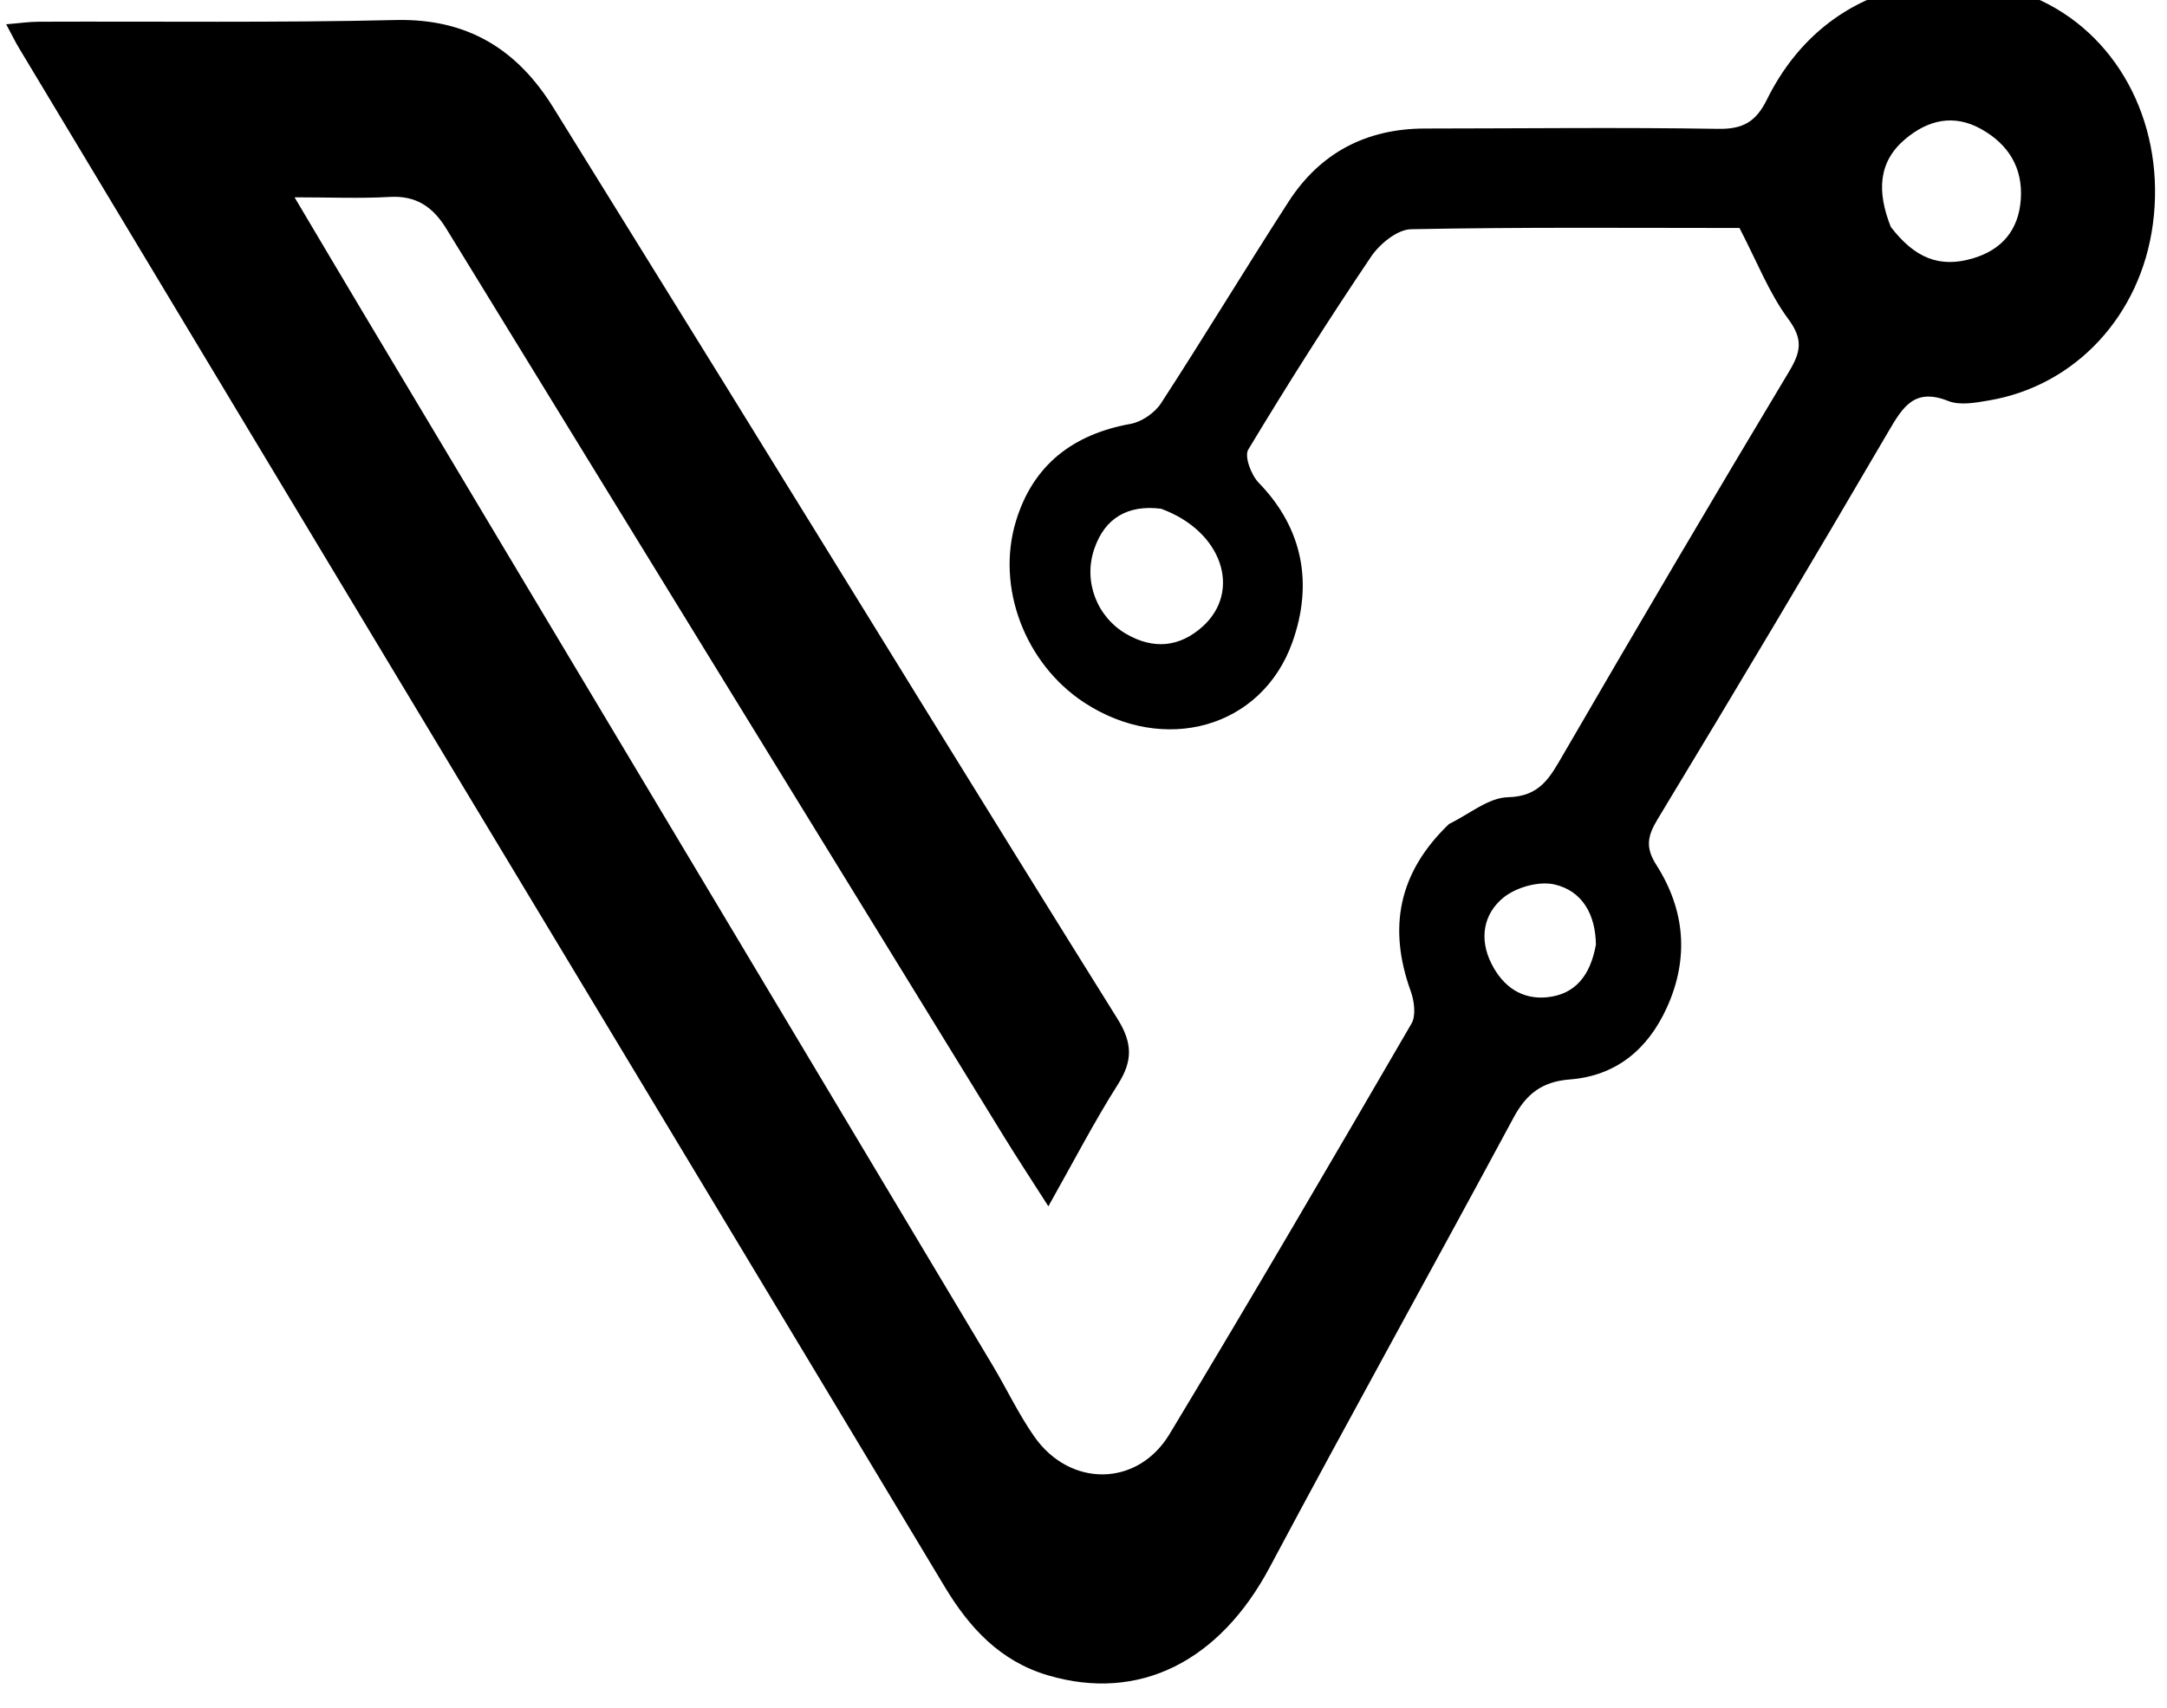
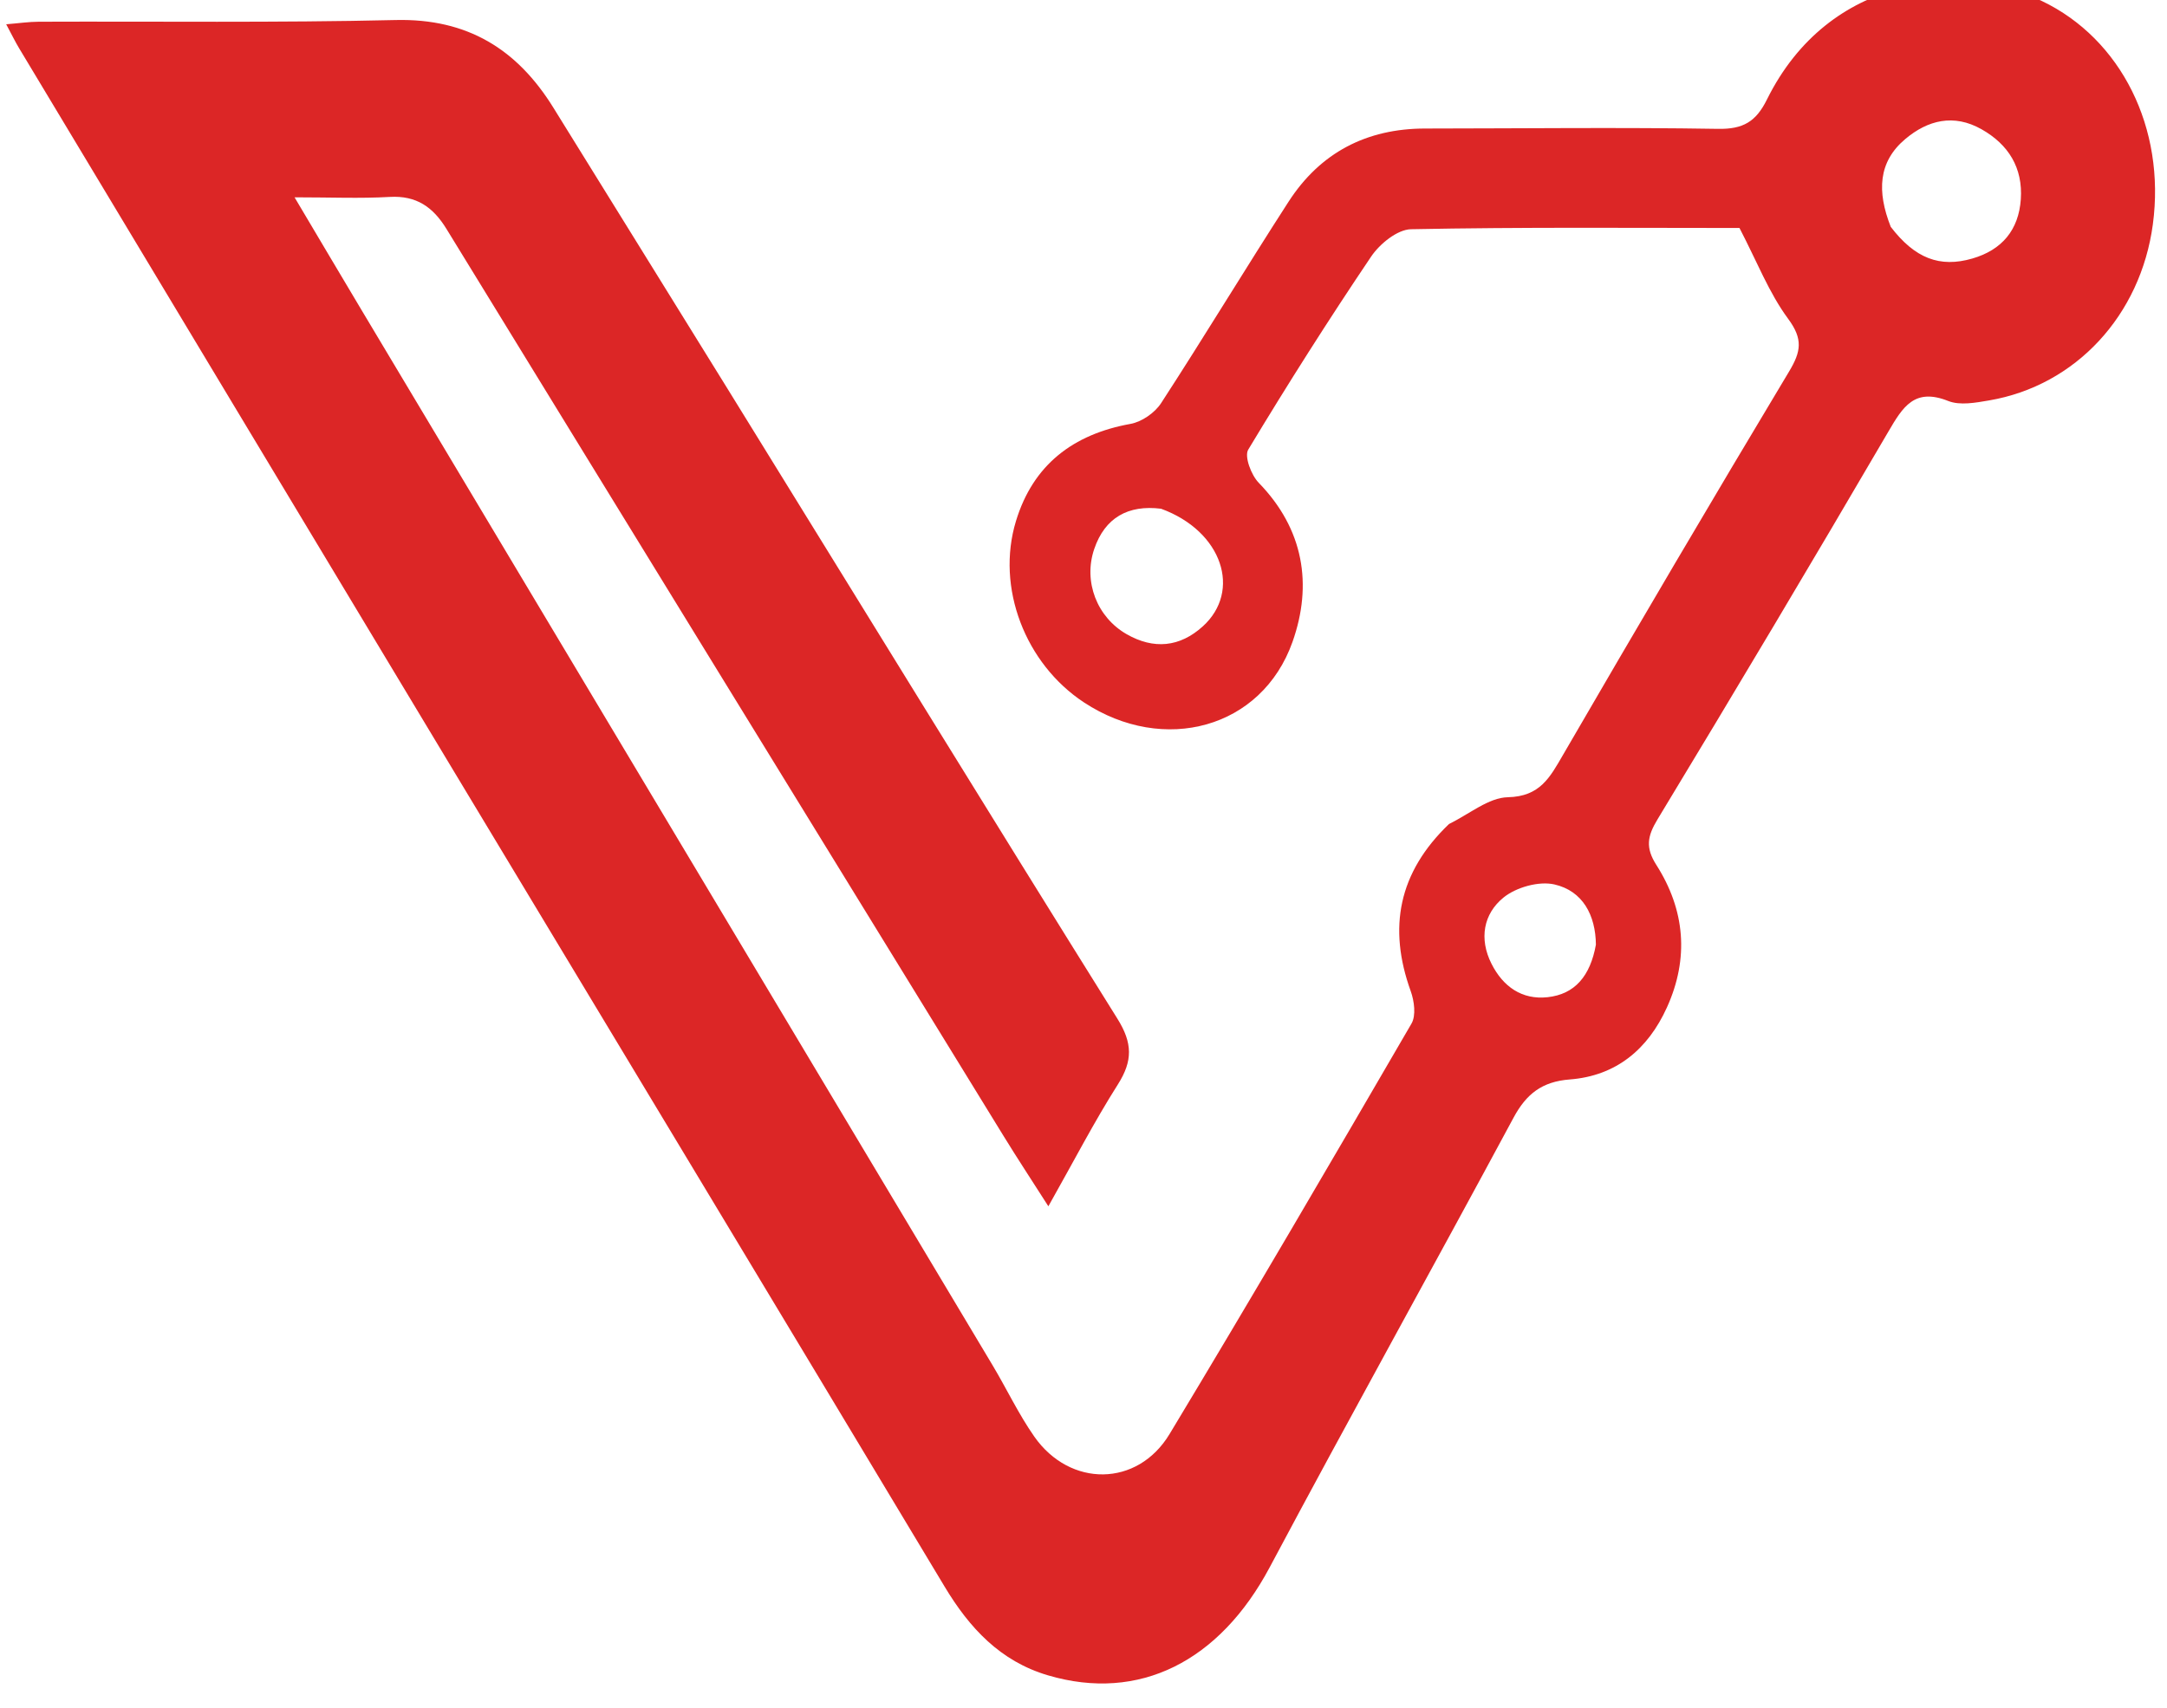
- <svg xmlns="http://www.w3.org/2000/svg" version="1.1" viewBox="55 117 340 268">
-   <path fill="#000000 " d="M282.346,246.325 C285.619,244.708 288.569,242.186 291.573,242.119 C296.632,242.007 298.182,239.01 300.249,235.449 C311.933,215.32 323.732,195.256 335.708,175.3 C337.585,172.173 337.919,170.227 335.56,167.037 C332.554,162.972 330.677,158.072 327.922,152.78 C311.331,152.78 293.856,152.628 276.391,152.975 C274.239,153.017 271.473,155.274 270.128,157.271 C263.438,167.195 257.02,177.31 250.848,187.563 C250.208,188.627 251.312,191.553 252.486,192.761 C259.564,200.043 260.97,208.764 257.793,217.738 C252.983,231.325 237.6,235.475 225.082,227.243 C215.869,221.183 211.226,209.215 214.404,198.776 C217.087,189.963 223.346,185.153 232.382,183.524 C234.142,183.206 236.187,181.791 237.17,180.278 C243.965,169.819 250.411,159.133 257.175,148.654 C262.14,140.964 269.393,137.179 278.585,137.172 C293.918,137.161 309.253,136.973 324.581,137.223 C328.486,137.287 330.509,136.099 332.218,132.643 C342.009,112.842 362.992,111.245 375.374,117.162 C387.801,123.102 394.8,137.109 392.782,152.199 C390.872,166.487 380.686,177.518 367.099,179.841 C364.991,180.201 362.521,180.665 360.676,179.931 C355.387,177.826 353.557,180.846 351.283,184.737 C339.371,205.12 327.284,225.401 315.059,245.598 C313.452,248.253 313.16,250.047 314.873,252.734 C319.385,259.81 320.046,267.375 316.535,275.118 C313.557,281.684 308.559,285.851 301.298,286.411 C296.947,286.746 294.484,288.671 292.472,292.413 C279.803,315.976 266.792,339.356 254.217,362.968 C246.353,377.737 233.747,384.164 219.418,379.927 C211.925,377.711 207.099,372.487 203.198,365.988 C177.701,323.516 152.115,281.097 126.576,238.65 C103.698,200.625 80.843,162.586 57.986,124.549 C57.391,123.56 56.887,122.516 55.972,120.809 C57.972,120.647 59.527,120.415 61.084,120.409 C79.749,120.337 98.421,120.584 117.078,120.144 C128.329,119.879 136.145,124.711 141.841,133.926 C150.935,148.638 160.076,163.322 169.166,178.036 C189.529,210.997 209.8,244.015 230.321,276.877 C232.709,280.7 232.742,283.492 230.393,287.192 C226.667,293.063 223.466,299.267 219.487,306.317 C216.807,302.116 214.586,298.744 212.473,295.306 C183.318,247.864 154.162,200.423 125.063,152.947 C122.949,149.498 120.35,147.663 116.136,147.906 C111.534,148.172 106.904,147.967 101.215,147.967 C105.017,154.368 108.346,160.004 111.705,165.623 C144.717,220.843 177.738,276.057 210.743,331.281 C212.959,334.989 214.814,338.939 217.283,342.464 C222.883,350.461 233.47,350.406 238.499,342.066 C251.369,320.722 263.938,299.196 276.461,277.645 C277.198,276.377 276.897,274.094 276.34,272.551 C272.755,262.619 274.395,253.939 282.346,246.325 M351.656,152.6 C355.444,157.547 359.343,159.058 364.462,157.573 C369.13,156.218 371.731,153.066 372.062,148.281 C372.402,143.357 370.147,139.678 365.88,137.274 C361.535,134.826 357.464,135.845 353.925,138.83 C349.695,142.4 349.467,147.032 351.656,152.6 M237.17,196.841 C232.009,196.195 228.356,198.237 226.68,203.172 C224.935,208.31 227.141,213.883 231.771,216.531 C236.016,218.959 240.101,218.581 243.722,215.299 C249.812,209.778 246.843,200.378 237.17,196.841 M305.396,265.256 C305.344,260.63 303.339,256.825 298.889,255.805 C296.451,255.246 292.883,256.248 290.896,257.864 C287.765,260.41 287.026,264.317 289.015,268.258 C290.836,271.865 293.811,273.937 297.811,273.503 C302.077,273.039 304.507,270.204 305.396,265.256 z" />
+ <svg xmlns="http://www.w3.org/2000/svg" version="1.1" viewBox="55 117 340 268" style="background: transparent;">
+   <path fill="#DC2626" d="M282.346,246.325 C285.619,244.708 288.569,242.186 291.573,242.119 C296.632,242.007 298.182,239.01 300.249,235.449 C311.933,215.32 323.732,195.256 335.708,175.3 C337.585,172.173 337.919,170.227 335.56,167.037 C332.554,162.972 330.677,158.072 327.922,152.78 C311.331,152.78 293.856,152.628 276.391,152.975 C274.239,153.017 271.473,155.274 270.128,157.271 C263.438,167.195 257.02,177.31 250.848,187.563 C250.208,188.627 251.312,191.553 252.486,192.761 C259.564,200.043 260.97,208.764 257.793,217.738 C252.983,231.325 237.6,235.475 225.082,227.243 C215.869,221.183 211.226,209.215 214.404,198.776 C217.087,189.963 223.346,185.153 232.382,183.524 C234.142,183.206 236.187,181.791 237.17,180.278 C243.965,169.819 250.411,159.133 257.175,148.654 C262.14,140.964 269.393,137.179 278.585,137.172 C293.918,137.161 309.253,136.973 324.581,137.223 C328.486,137.287 330.509,136.099 332.218,132.643 C342.009,112.842 362.992,111.245 375.374,117.162 C387.801,123.102 394.8,137.109 392.782,152.199 C390.872,166.487 380.686,177.518 367.099,179.841 C364.991,180.201 362.521,180.665 360.676,179.931 C355.387,177.826 353.557,180.846 351.283,184.737 C339.371,205.12 327.284,225.401 315.059,245.598 C313.452,248.253 313.16,250.047 314.873,252.734 C319.385,259.81 320.046,267.375 316.535,275.118 C313.557,281.684 308.559,285.851 301.298,286.411 C296.947,286.746 294.484,288.671 292.472,292.413 C279.803,315.976 266.792,339.356 254.217,362.968 C246.353,377.737 233.747,384.164 219.418,379.927 C211.925,377.711 207.099,372.487 203.198,365.988 C177.701,323.516 152.115,281.097 126.576,238.65 C103.698,200.625 80.843,162.586 57.986,124.549 C57.391,123.56 56.887,122.516 55.972,120.809 C57.972,120.647 59.527,120.415 61.084,120.409 C79.749,120.337 98.421,120.584 117.078,120.144 C128.329,119.879 136.145,124.711 141.841,133.926 C150.935,148.638 160.076,163.322 169.166,178.036 C189.529,210.997 209.8,244.015 230.321,276.877 C232.709,280.7 232.742,283.492 230.393,287.192 C226.667,293.063 223.466,299.267 219.487,306.317 C216.807,302.116 214.586,298.744 212.473,295.306 C183.318,247.864 154.162,200.423 125.063,152.947 C122.949,149.498 120.35,147.663 116.136,147.906 C111.534,148.172 106.904,147.967 101.215,147.967 C105.017,154.368 108.346,160.004 111.705,165.623 C144.717,220.843 177.738,276.057 210.743,331.281 C212.959,334.989 214.814,338.939 217.283,342.464 C222.883,350.461 233.47,350.406 238.499,342.066 C251.369,320.722 263.938,299.196 276.461,277.645 C277.198,276.377 276.897,274.094 276.34,272.551 C272.755,262.619 274.395,253.939 282.346,246.325 M351.656,152.6 C355.444,157.547 359.343,159.058 364.462,157.573 C369.13,156.218 371.731,153.066 372.062,148.281 C372.402,143.357 370.147,139.678 365.88,137.274 C361.535,134.826 357.464,135.845 353.925,138.83 C349.695,142.4 349.467,147.032 351.656,152.6 M237.17,196.841 C232.009,196.195 228.356,198.237 226.68,203.172 C224.935,208.31 227.141,213.883 231.771,216.531 C236.016,218.959 240.101,218.581 243.722,215.299 C249.812,209.778 246.843,200.378 237.17,196.841 M305.396,265.256 C305.344,260.63 303.339,256.825 298.889,255.805 C296.451,255.246 292.883,256.248 290.896,257.864 C287.765,260.41 287.026,264.317 289.015,268.258 C290.836,271.865 293.811,273.937 297.811,273.503 C302.077,273.039 304.507,270.204 305.396,265.256 z" />
</svg>
